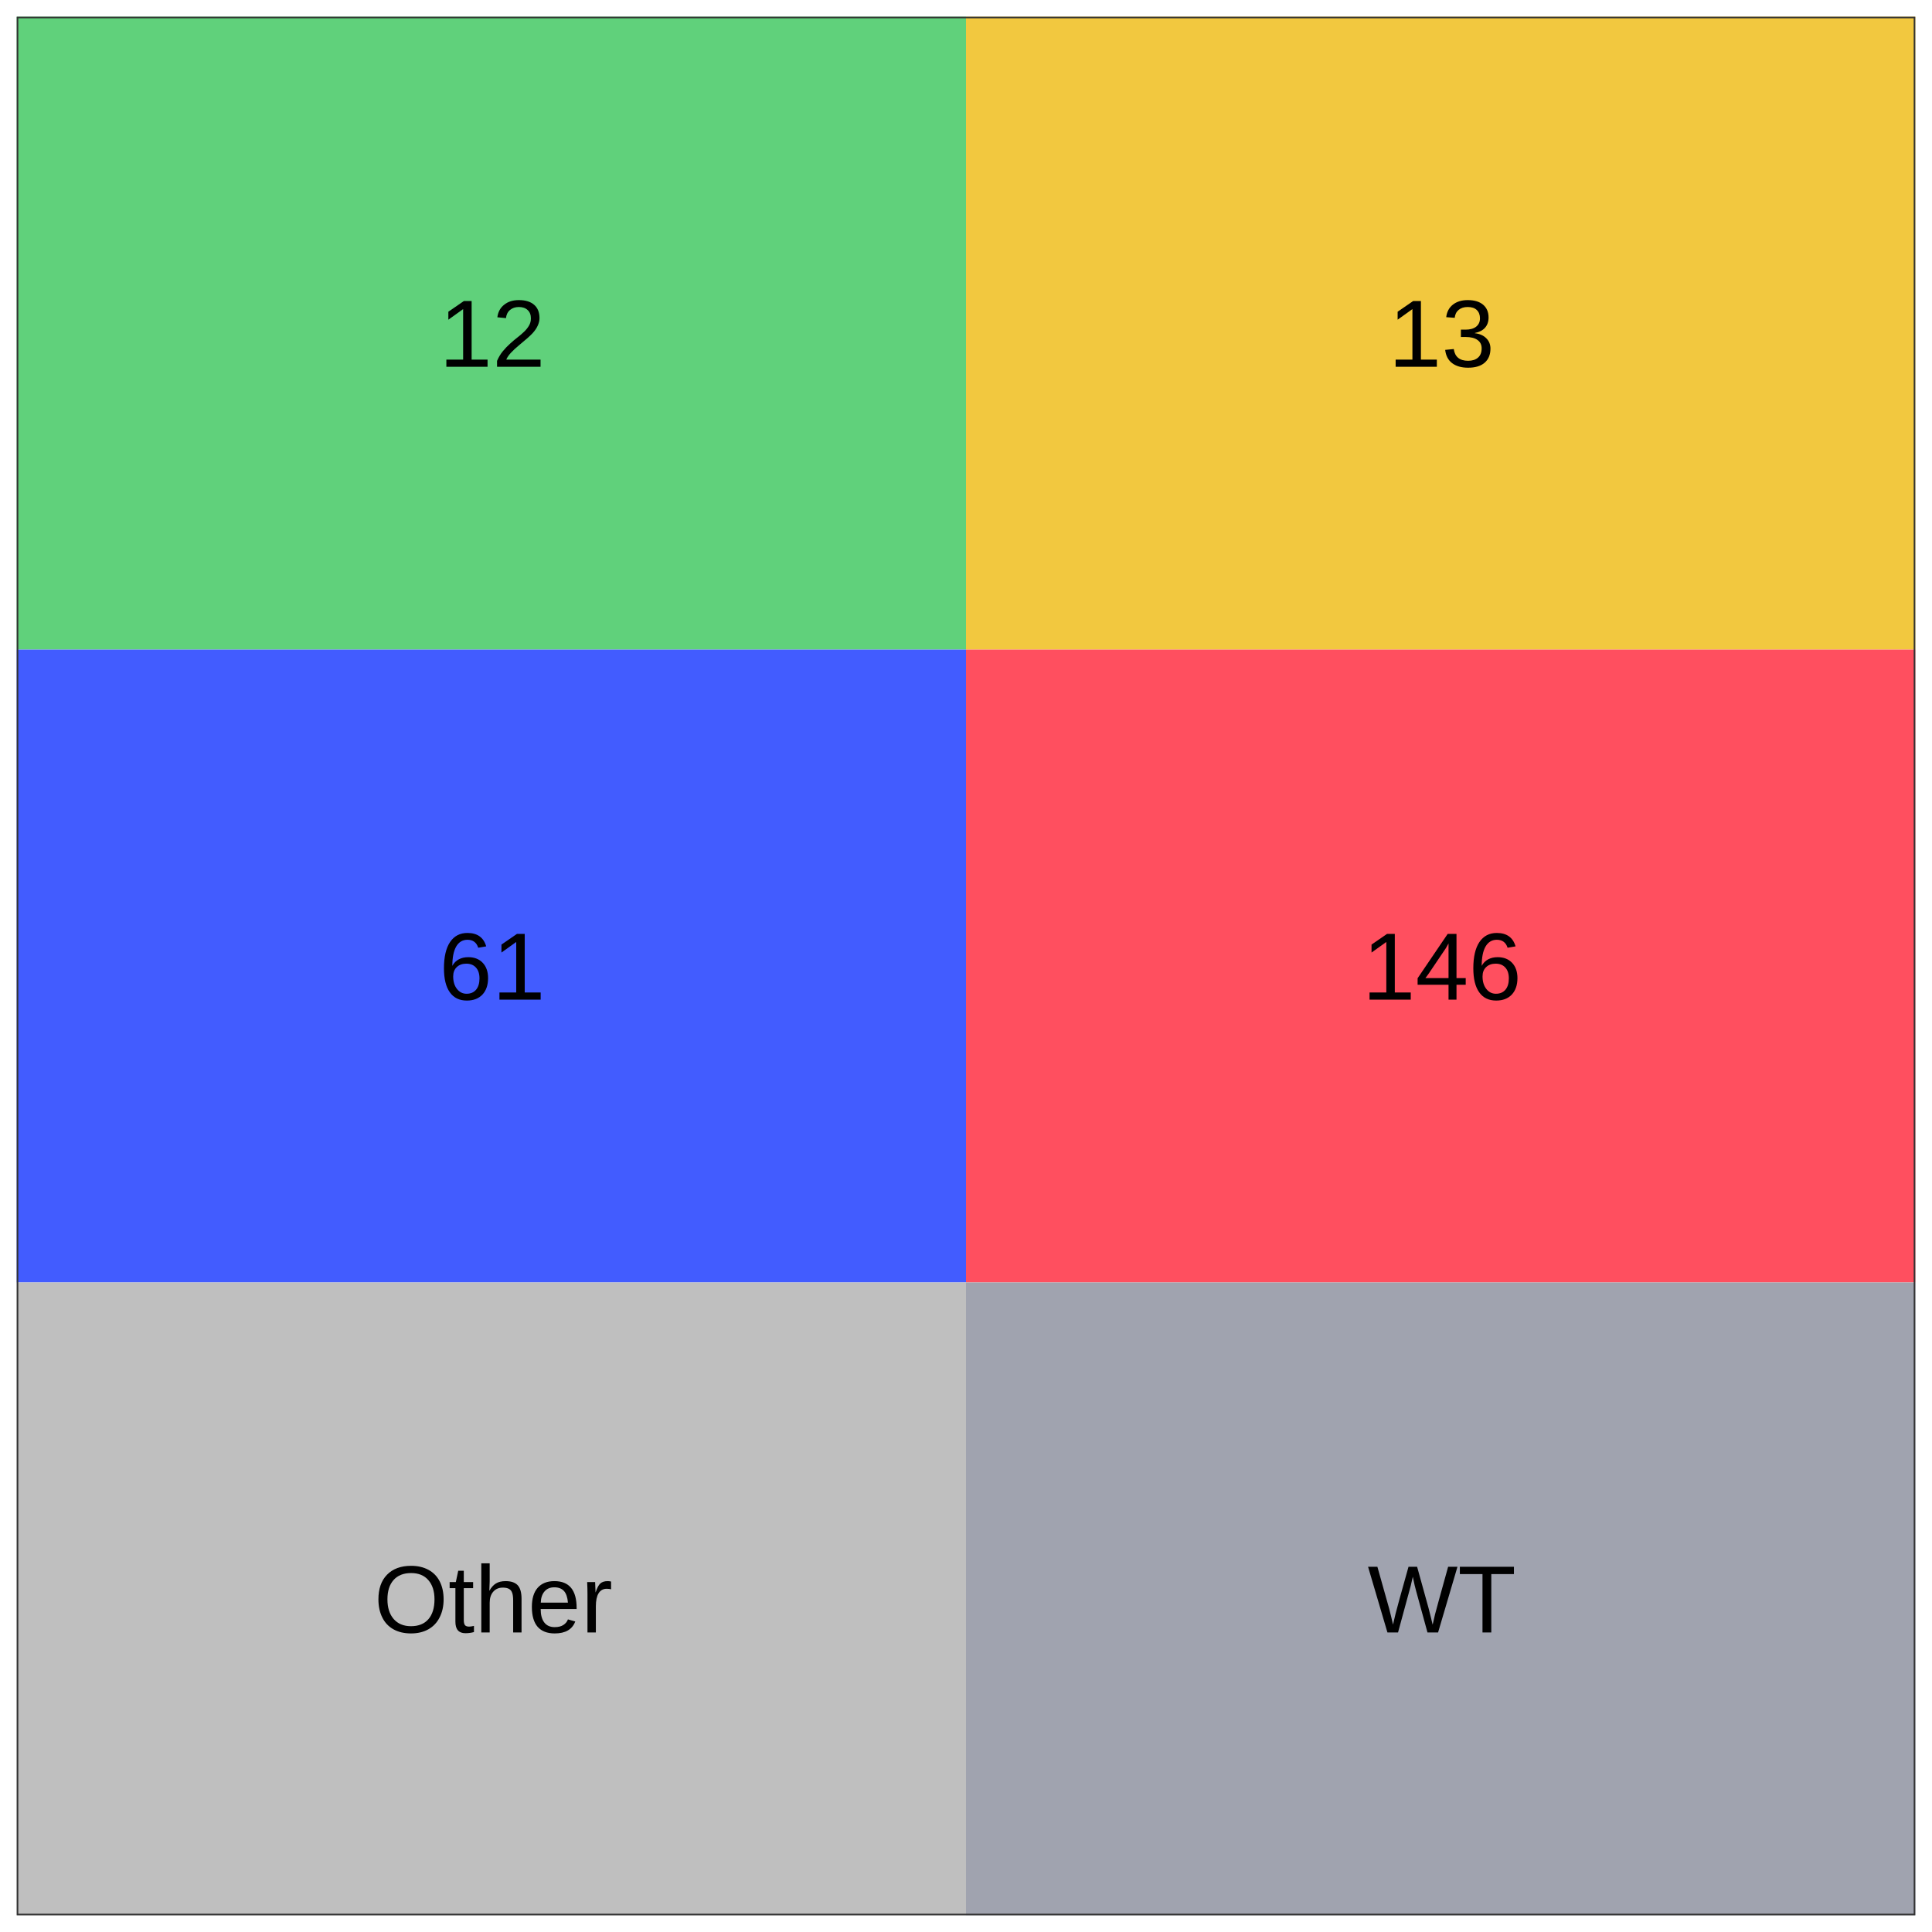
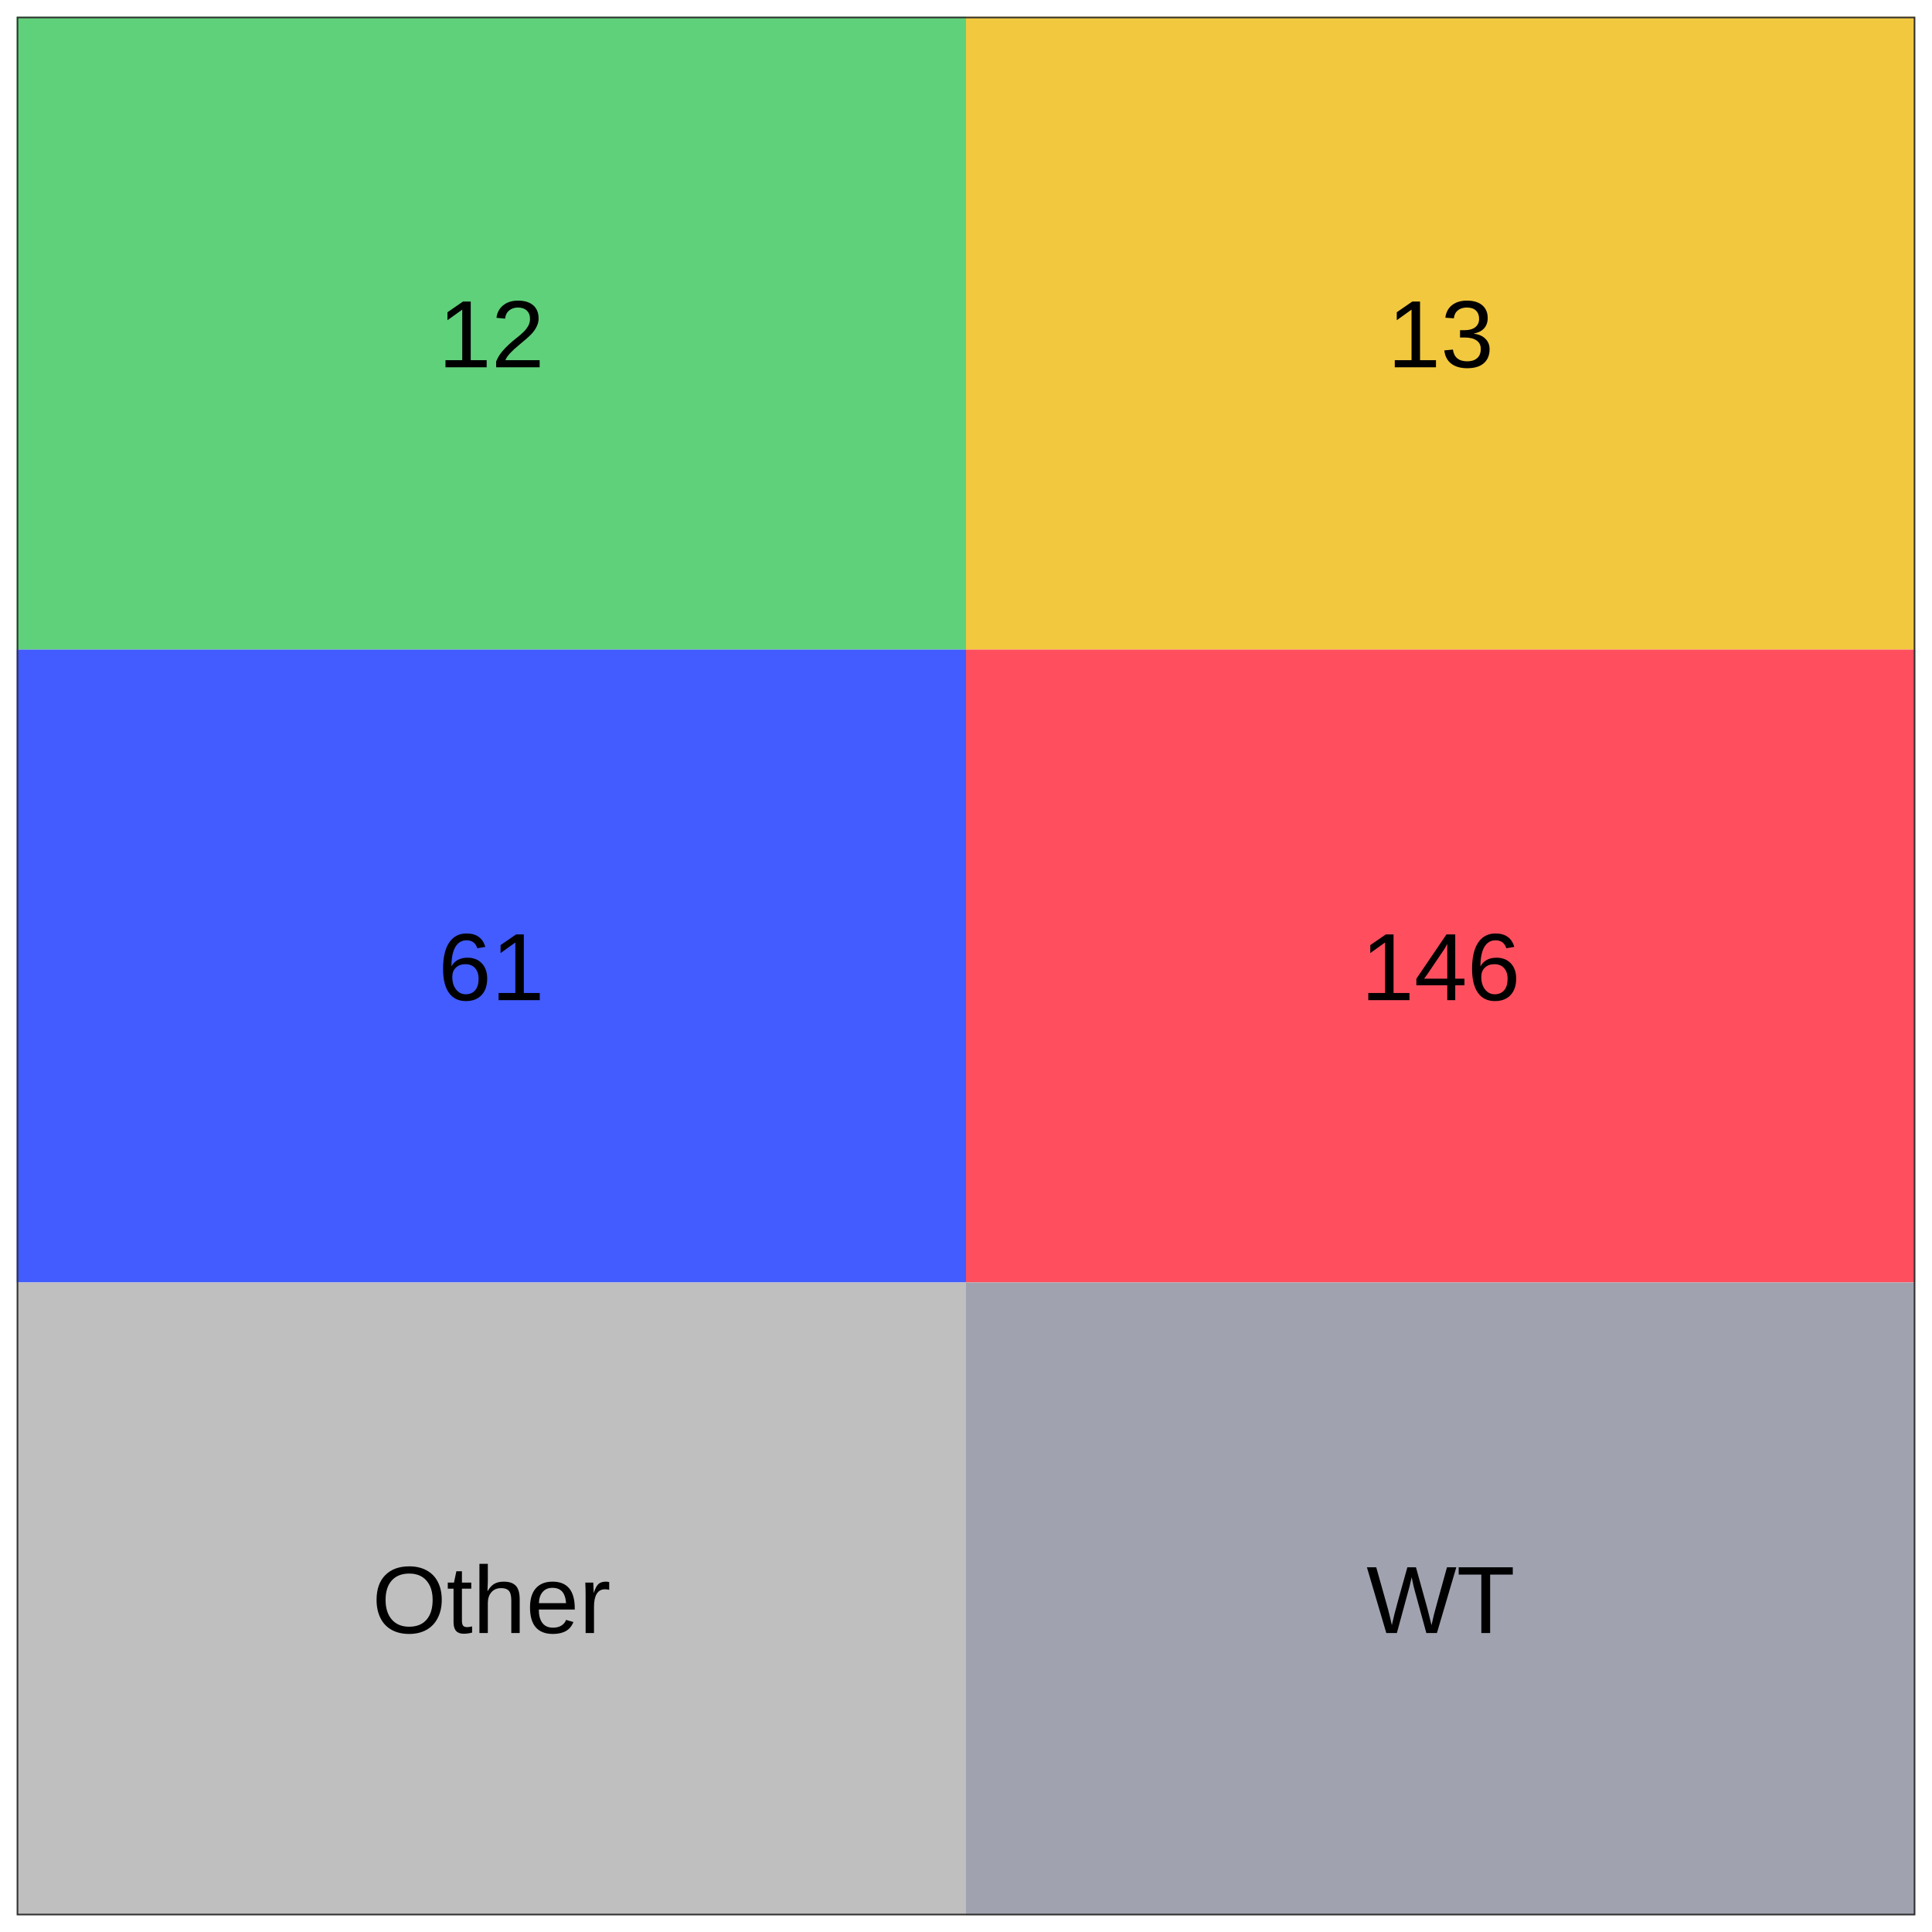
<svg xmlns="http://www.w3.org/2000/svg" viewBox="0 0 288.00 288.00">
  <defs>
    <style type="text/css">
    line, polyline, polygon, path, rect, circle {
      fill: none;
      stroke: #000000;
      stroke-linecap: round;
      stroke-linejoin: round;
      stroke-miterlimit: 10.00;
    }
  </style>
  </defs>
  <rect width="100%" height="100%" style="stroke: none; fill: #FFFFFF;" />
  <rect x="0.00" y="0.00" width="288.00" height="288.00" style="stroke-width: 0.48; stroke: #FFFFFF; fill: #FFFFFF;" />
  <defs>
    <clipPath id="cpMi40OXwyODUuNTF8Mjg1LjUxfDIuNDk=">
      <rect x="2.49" y="2.49" width="283.02" height="283.02" />
    </clipPath>
  </defs>
  <rect x="2.49" y="2.49" width="283.02" height="283.02" style="stroke-width: 0.48; stroke: none; fill: #FFFFFF;" clip-path="url(#cpMi40OXwyODUuNTF8Mjg1LjUxfDIuNDk=)" />
  <rect x="2.49" y="2.49" width="141.51" height="94.34" style="stroke-width: 0.21; stroke: none; stroke-linecap: square; stroke-linejoin: miter; fill: #60D17B;" clip-path="url(#cpMi40OXwyODUuNTF8Mjg1LjUxfDIuNDk=)" />
  <rect x="144.00" y="2.49" width="141.51" height="94.34" style="stroke-width: 0.21; stroke: none; stroke-linecap: square; stroke-linejoin: miter; fill: #F2C83F;" clip-path="url(#cpMi40OXwyODUuNTF8Mjg1LjUxfDIuNDk=)" />
  <rect x="2.49" y="96.83" width="141.51" height="94.34" style="stroke-width: 0.21; stroke: none; stroke-linecap: square; stroke-linejoin: miter; fill: #425CFF;" clip-path="url(#cpMi40OXwyODUuNTF8Mjg1LjUxfDIuNDk=)" />
  <rect x="144.00" y="96.83" width="141.51" height="94.34" style="stroke-width: 0.21; stroke: none; stroke-linecap: square; stroke-linejoin: miter; fill: #FF4F5F;" clip-path="url(#cpMi40OXwyODUuNTF8Mjg1LjUxfDIuNDk=)" />
  <rect x="2.49" y="191.17" width="141.51" height="94.34" style="stroke-width: 0.21; stroke: none; stroke-linecap: square; stroke-linejoin: miter; fill: #BFBFBF;" clip-path="url(#cpMi40OXwyODUuNTF8Mjg1LjUxfDIuNDk=)" />
  <rect x="144.00" y="191.17" width="141.51" height="94.34" style="stroke-width: 0.21; stroke: none; stroke-linecap: square; stroke-linejoin: miter; fill: #A0A3AF;" clip-path="url(#cpMi40OXwyODUuNTF8Mjg1LjUxfDIuNDk=)" />
  <g clip-path="url(#cpMi40OXwyODUuNTF8Mjg1LjUxfDIuNDk=)">
-     <text x="65.46" y="54.67" style="font-size: 14.23px; font-family: Arial;" textLength="15.57px" lengthAdjust="spacingAndGlyphs">12</text>
+     <text x="65.33" y="54.75" style="font-size: 14.23px; font-family: Arial;" textLength="15.82px" lengthAdjust="spacingAndGlyphs">12</text>
  </g>
  <g clip-path="url(#cpMi40OXwyODUuNTF8Mjg1LjUxfDIuNDk=)">
-     <text x="206.97" y="54.67" style="font-size: 14.23px; font-family: Arial;" textLength="15.57px" lengthAdjust="spacingAndGlyphs">13</text>
+     <text x="206.84" y="54.75" style="font-size: 14.23px; font-family: Arial;" textLength="15.82px" lengthAdjust="spacingAndGlyphs">13</text>
  </g>
  <g clip-path="url(#cpMi40OXwyODUuNTF8Mjg1LjUxfDIuNDk=)">
-     <text x="65.46" y="149.01" style="font-size: 14.23px; font-family: Arial;" textLength="15.57px" lengthAdjust="spacingAndGlyphs">61</text>
+     <text x="65.33" y="149.09" style="font-size: 14.23px; font-family: Arial;" textLength="15.82px" lengthAdjust="spacingAndGlyphs">61</text>
  </g>
  <g clip-path="url(#cpMi40OXwyODUuNTF8Mjg1LjUxfDIuNDk=)">
-     <text x="203.08" y="149.01" style="font-size: 14.23px; font-family: Arial;" textLength="23.36px" lengthAdjust="spacingAndGlyphs">146</text>
+     <text x="202.89" y="149.09" style="font-size: 14.23px; font-family: Arial;" textLength="23.74px" lengthAdjust="spacingAndGlyphs">146</text>
  </g>
  <g clip-path="url(#cpMi40OXwyODUuNTF8Mjg1LjUxfDIuNDk=)">
-     <text x="55.74" y="243.35" style="font-size: 14.23px; font-family: Arial;" textLength="35.01px" lengthAdjust="spacingAndGlyphs">Other</text>
+     <text x="55.46" y="243.43" style="font-size: 14.23px; font-family: Arial;" textLength="35.58px" lengthAdjust="spacingAndGlyphs">Other</text>
  </g>
  <g clip-path="url(#cpMi40OXwyODUuNTF8Mjg1LjUxfDIuNDk=)">
-     <text x="203.87" y="243.35" style="font-size: 14.23px; font-family: Arial;" textLength="21.77px" lengthAdjust="spacingAndGlyphs">WT</text>
+     <text x="203.70" y="243.43" style="font-size: 14.23px; font-family: Arial;" textLength="22.12px" lengthAdjust="spacingAndGlyphs">WT</text>
  </g>
  <rect x="2.49" y="2.49" width="283.02" height="283.02" style="stroke-width: 0.48; stroke: #333333;" clip-path="url(#cpMi40OXwyODUuNTF8Mjg1LjUxfDIuNDk=)" />
  <defs>
    <clipPath id="cpMC4wMHwyODguMDB8Mjg4LjAwfDAuMDA=">
      <rect x="0.00" y="0.00" width="288.00" height="288.00" />
    </clipPath>
  </defs>
</svg>
